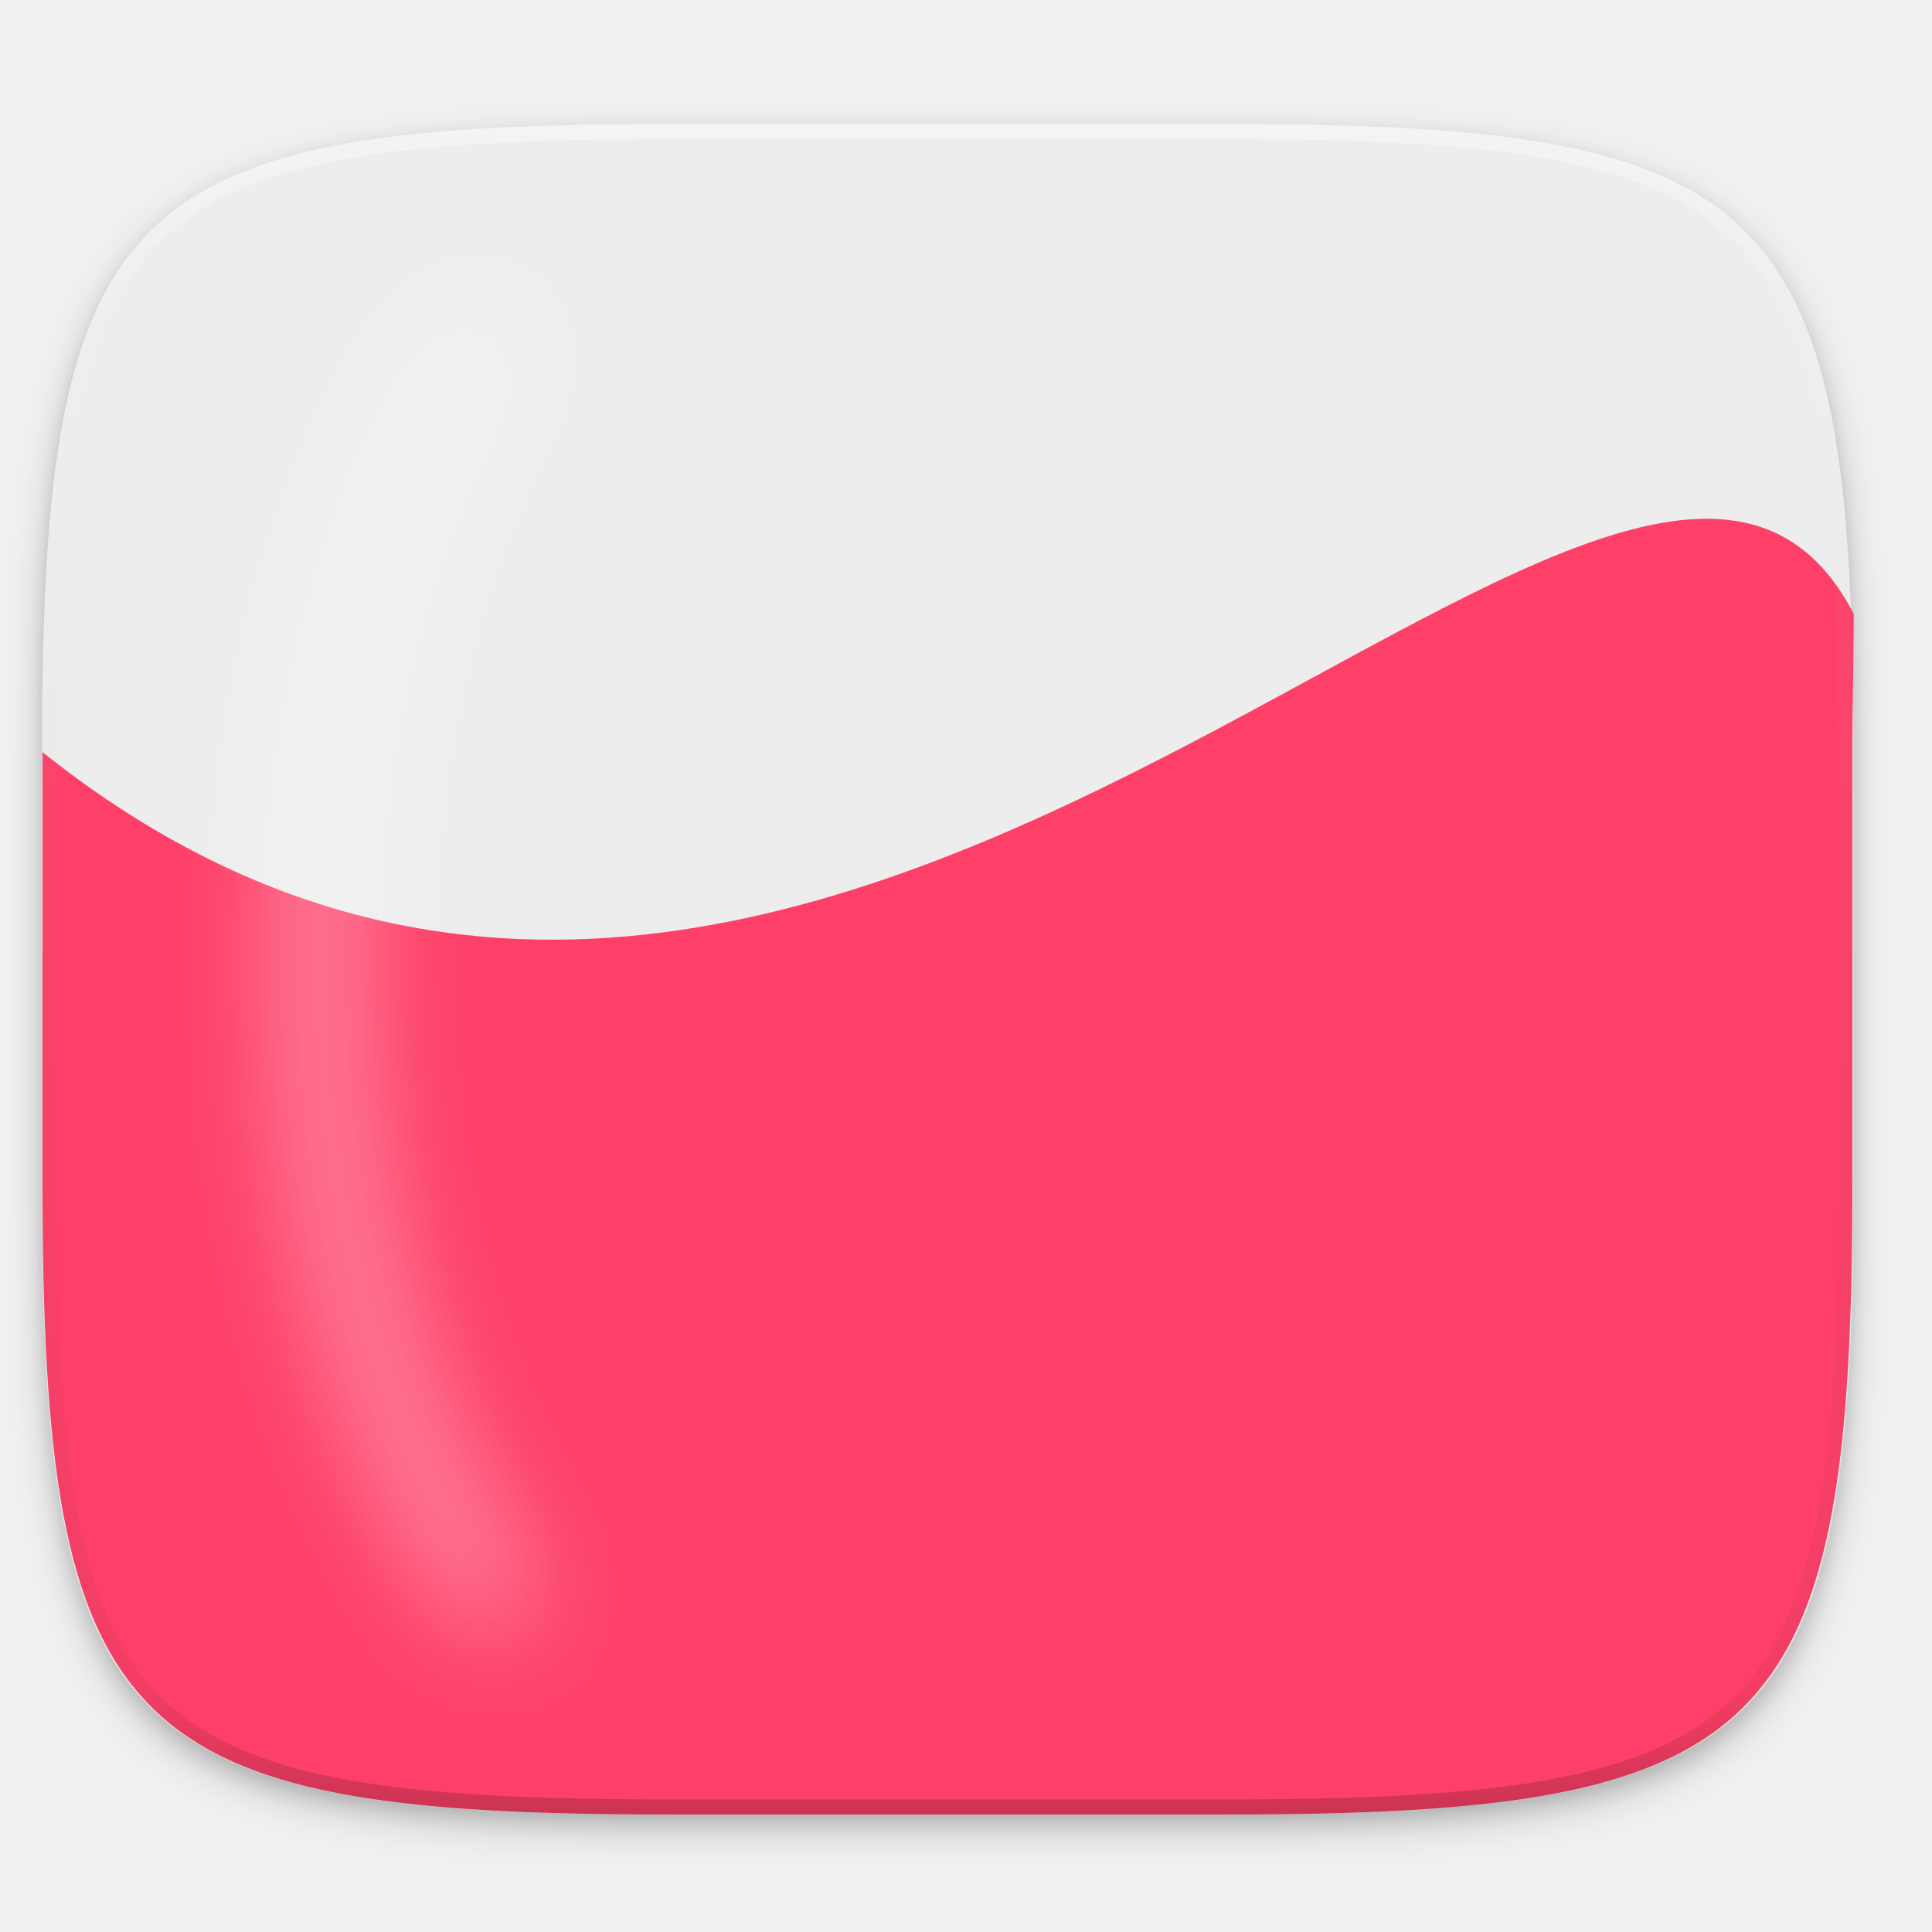
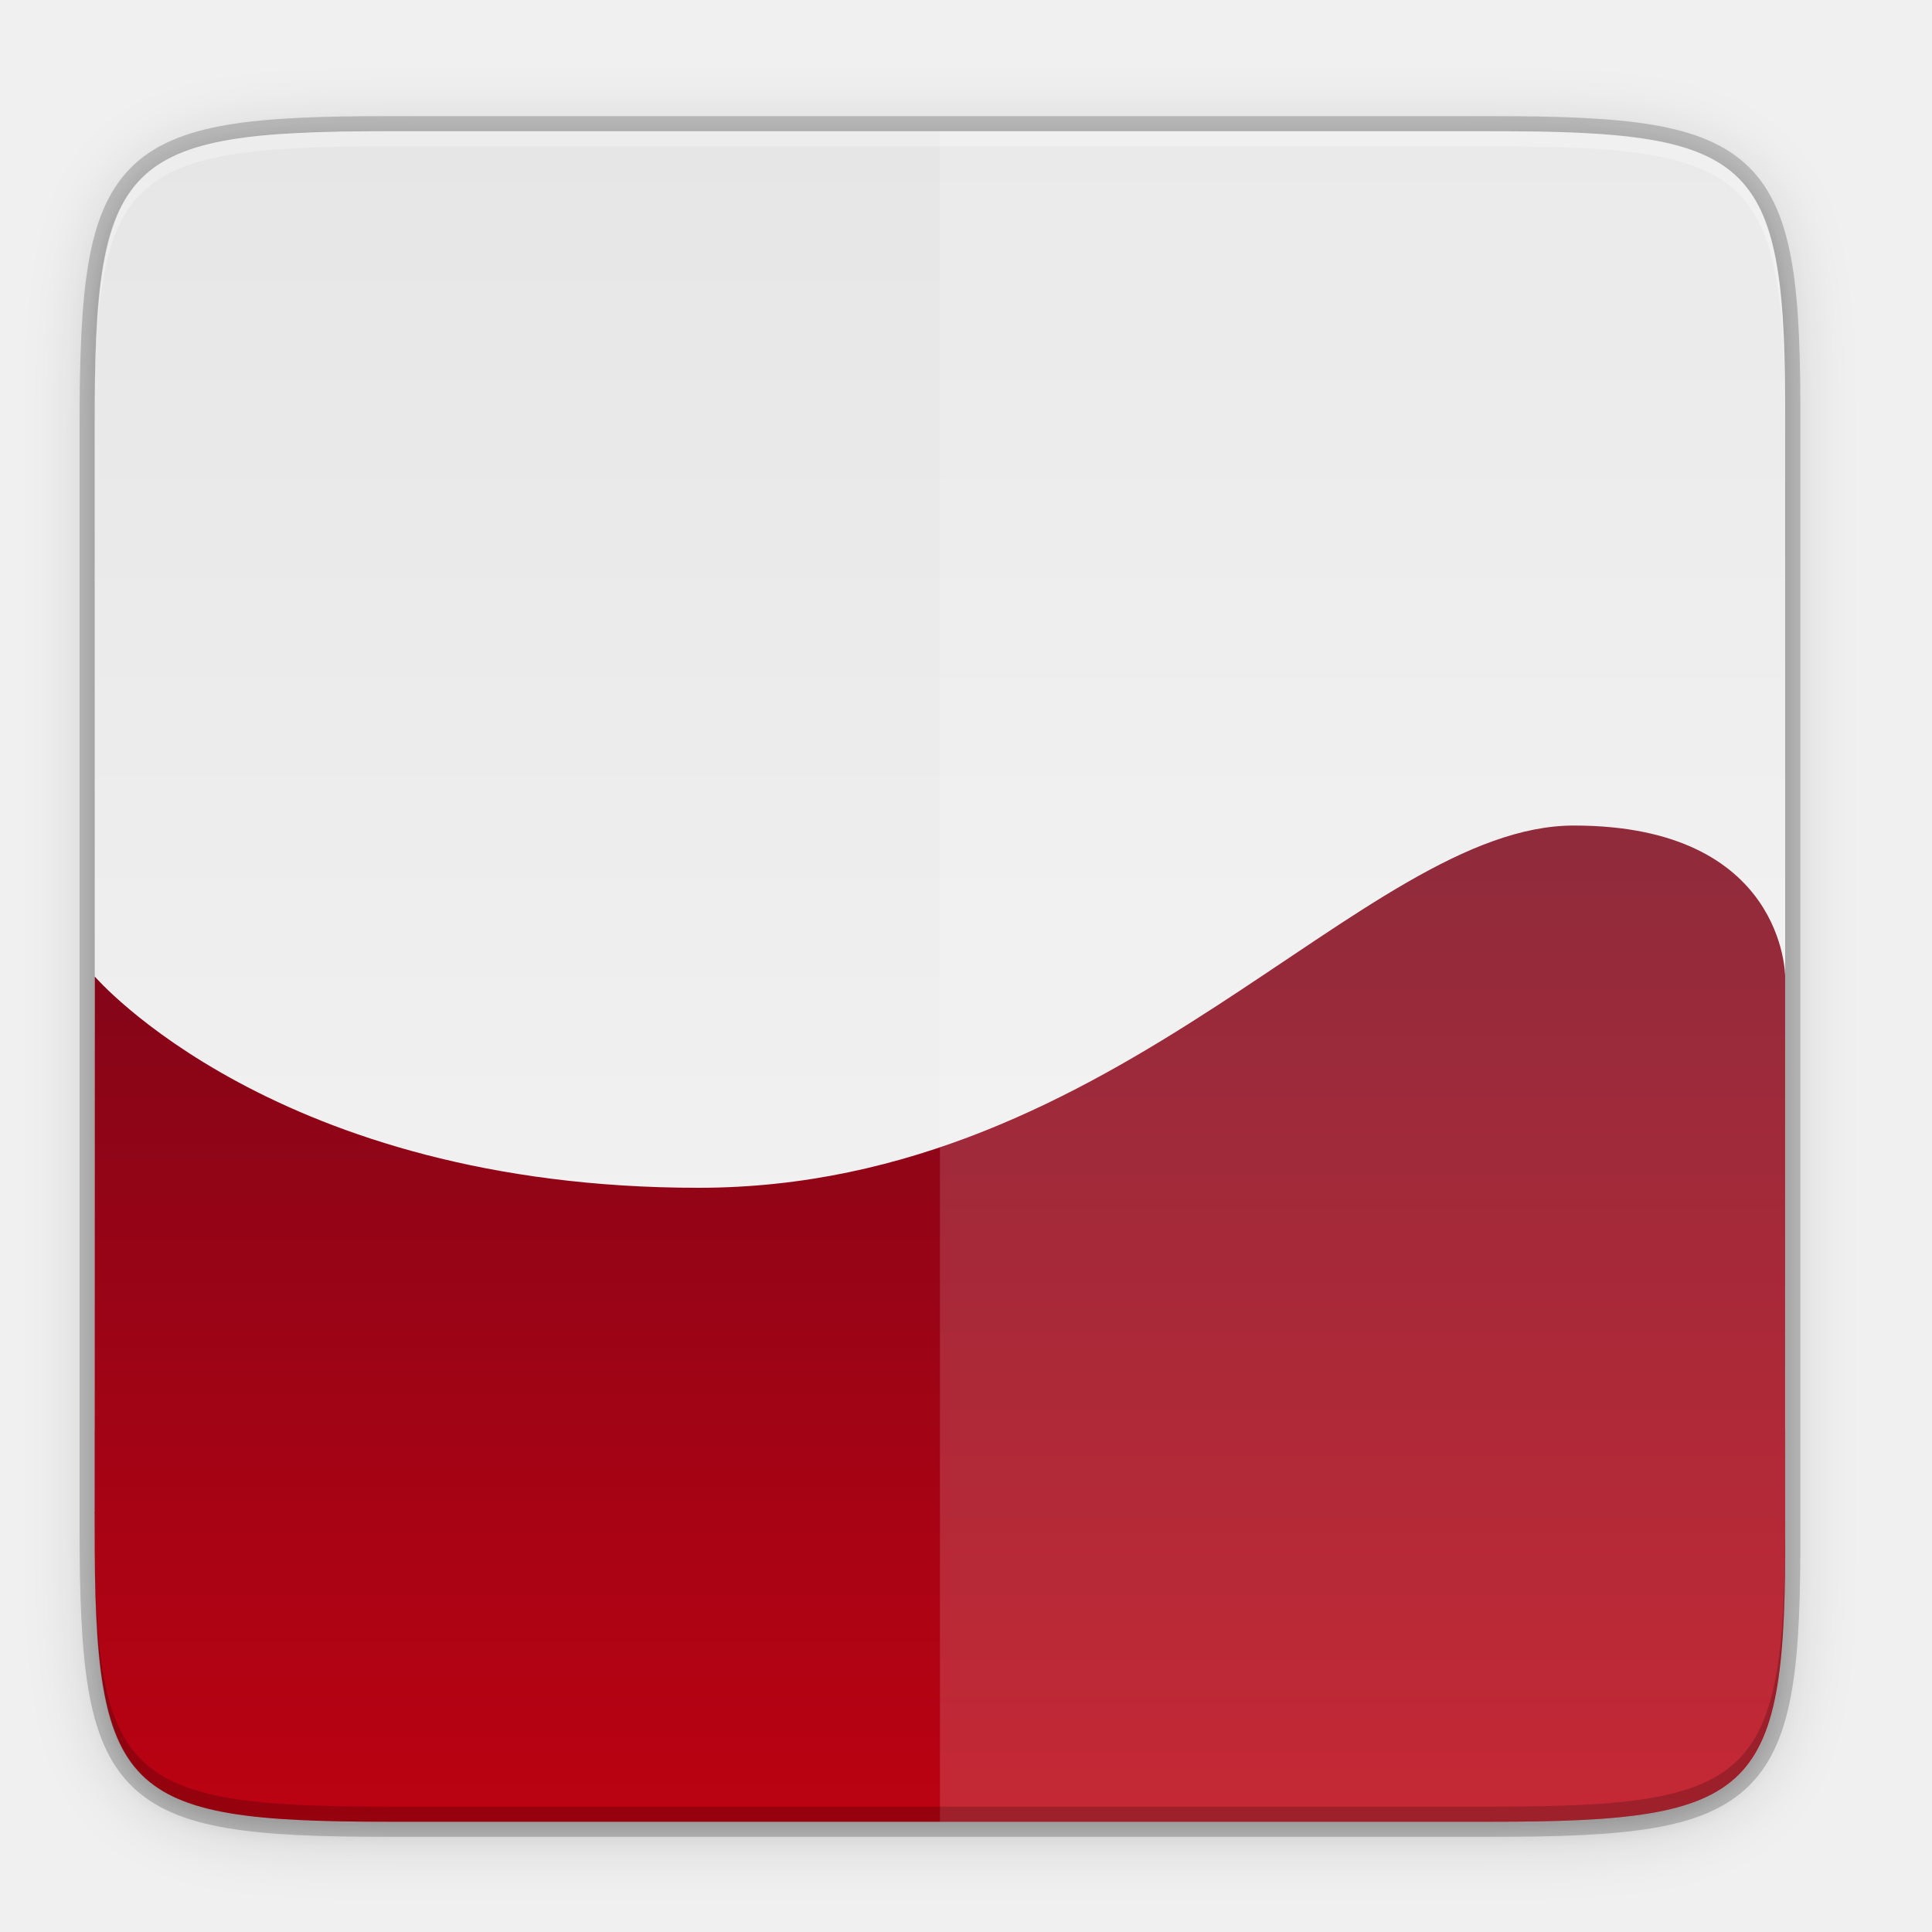
- <svg xmlns="http://www.w3.org/2000/svg" width="256" height="256" version="1.0" enable-background="new">
-   <defs>
-     <filter id="a" x="-.02" y="-.03" width="1.046" height="1.05" color-interpolation-filters="sRGB">
-       <feGaussianBlur stdDeviation="2.32" />
+ <svg xmlns="http://www.w3.org/2000/svg" xmlns:xlink="http://www.w3.org/1999/xlink" width="256" height="256" version="1.0" enable-background="new" id="svg49">
+   <defs id="defs35">
+     <filter id="a" x="-0.023" y="-0.025" width="1.046" height="1.05" color-interpolation-filters="sRGB">
+       <feGaussianBlur stdDeviation="2.32" id="feGaussianBlur2" />
    </filter>
-     <filter id="b" x="-.01" y="-.01" width="1.023" height="1.025" color-interpolation-filters="sRGB">
-       <feGaussianBlur stdDeviation="1.16" />
+     <filter id="b" x="-0.012" y="-0.012" width="1.023" height="1.025" color-interpolation-filters="sRGB">
+       <feGaussianBlur stdDeviation="1.16" id="feGaussianBlur5" />
    </filter>
    <linearGradient id="g" x1="296" x2="296" y1="-212" y2="236" gradientUnits="userSpaceOnUse">
-       <stop offset="0" stop-color="#FFFEFE" />
-       <stop offset=".125" stop-color="#FFFEFE" stop-opacity=".098" />
-       <stop offset=".925" stop-opacity=".098" />
-       <stop offset="1" stop-opacity=".498" />
+       <stop offset="0" stop-color="#FFFEFE" id="stop8" />
+       <stop offset=".125" stop-color="#FFFEFE" stop-opacity=".098" id="stop10" />
+       <stop offset=".925" stop-opacity=".098" id="stop12" />
+       <stop offset="1" stop-opacity=".498" id="stop14" />
    </linearGradient>
    <clipPath id="f">
-       <path d="M361.938-212C507.235-212 528-191.287 528-46.125v116.25C528 215.286 507.235 236 361.937 236H214.063C68.766 236 48 215.286 48 70.125v-116.25C48-191.287 68.765-212 214.063-212z" fill="#9F4AC8" />
+       <path d="M361.938-212C507.235-212 528-191.287 528-46.125v116.25C528 215.286 507.235 236 361.937 236H214.063C68.766 236 48 215.286 48 70.125v-116.25C48-191.287 68.765-212 214.063-212z" fill="#9F4AC8" id="path17" />
    </clipPath>
    <radialGradient id="d" cx="34.115" cy="282.914" r="32.388" gradientTransform="matrix(4.8058 -3.43886 2.33514 3.34772 -697.352 -595.277)" gradientUnits="userSpaceOnUse">
-       <stop offset="0" stop-color="#FE4068" />
-       <stop offset=".5" stop-color="#FE4068" />
-       <stop offset="1" stop-color="#FE4068" />
+       <stop offset="0" stop-color="#FE4068" id="stop20" />
+       <stop offset=".5" stop-color="#FE4068" id="stop22" />
+       <stop offset="1" stop-color="#FE4068" id="stop24" />
    </radialGradient>
-     <filter id="e" x="-.6" y="-.11" width="2.198" height="1.212" color-interpolation-filters="sRGB">
-       <feGaussianBlur stdDeviation="2.03" />
+     <filter id="e" x="-0.599" y="-0.106" width="2.198" height="1.212" color-interpolation-filters="sRGB">
+       <feGaussianBlur stdDeviation="2.03" id="feGaussianBlur27" />
    </filter>
    <linearGradient id="c" x1="70.533" x2="39.067" y1="138.028" y2="98.522" gradientUnits="userSpaceOnUse">
-       <stop offset="0" stop-color="#EEEDED" />
-       <stop offset="1" stop-color="#EEEDED" />
+       <stop offset="0" stop-color="#EEEDED" id="stop30" />
+       <stop offset="1" stop-color="#EEEDED" id="stop32" />
+     </linearGradient>
+     <filter style="color-interpolation-filters:sRGB" id="filter58492" x="-0.012" width="1.024" y="-0.012" height="1.024">
+       <feGaussianBlur stdDeviation="1.12" id="feGaussianBlur58494" />
+     </filter>
+     <filter style="color-interpolation-filters:sRGB" id="filter58449" x="-0.048" width="1.096" y="-0.048" height="1.096">
+       <feGaussianBlur stdDeviation="4.48" id="feGaussianBlur58451" />
+     </filter>
+     <linearGradient xlink:href="#linearGradient956" id="linearGradient943" gradientUnits="userSpaceOnUse" gradientTransform="rotate(90,151.5794,128.9707)" x1="39.998" y1="155.997" x2="263.998" y2="155.997" />
+     <linearGradient id="linearGradient956">
+       <stop id="stop952" offset="0" style="stop-color:#e6e6e6;stop-opacity:1" />
+       <stop id="stop954" offset="1" style="stop-color:#f7f7f7;stop-opacity:1" />
+     </linearGradient>
+     <linearGradient xlink:href="#linearGradient962" id="linearGradient964" x1="160" y1="136" x2="160" y2="268" gradientUnits="userSpaceOnUse" gradientTransform="translate(-27.44691,-26.61107)" />
+     <linearGradient id="linearGradient962">
+       <stop style="stop-color:#7b0619;stop-opacity:1;" offset="0" id="stop958" />
+       <stop style="stop-color:#bb0212;stop-opacity:1" offset="1" id="stop960" />
    </linearGradient>
  </defs>
-   <path d="M162.537 62.432c72.648 0 83.031 10.357 83.031 82.937v58.125c0 72.581-10.383 82.938-83.031 82.938H88.599c-72.648 0-83.031-10.357-83.031-82.938V145.37c0-72.58 10.383-82.937 83.031-82.937z" filter="url(#a)" opacity=".2" transform="translate(0 -44)" />
-   <path d="M162.537 61.432c72.648 0 83.031 10.357 83.031 82.937v58.125c0 72.581-10.383 82.938-83.031 82.938H88.599c-72.648 0-83.031-10.357-83.031-82.938V144.37c0-72.58 10.383-82.937 83.031-82.937z" filter="url(#b)" opacity=".1" transform="translate(0 -44)" />
-   <path d="M162.537 60.432c72.648 0 83.031 10.357 83.031 82.937v58.125c0 72.581-10.383 82.938-83.031 82.938H88.599c-72.648 0-83.031-10.357-83.031-82.938V143.37c0-72.58 10.383-82.937 83.031-82.937z" fill="url(#c)" transform="translate(0 -44)" />
-   <path d="M5.627 143.656v56.834c0 9.183.163 17.381.588 24.698.213 3.658.491 7.096.848 10.326.358 3.23.793 6.254 1.32 9.082.526 2.828 1.143 5.462 1.865 7.914.721 2.452 1.548 4.72 2.49 6.82.943 2.101 2 4.033 3.188 5.808a33.002 33.002 0 0 0 3.966 4.872 32.754 32.754 0 0 0 4.813 4.008 38.704 38.704 0 0 0 5.742 3.227c2.077.953 4.319 1.788 6.742 2.517 2.423.73 5.026 1.355 7.821 1.887 2.795.533 5.783.972 8.976 1.332 3.193.361 6.59.643 10.205.858 7.231.43 15.333.593 24.408.593h73.887c9.075 0 17.177-.164 24.408-.593a193.38 193.38 0 0 0 10.205-.858c3.193-.36 6.18-.8 8.976-1.332 2.795-.532 5.398-1.157 7.821-1.887 2.424-.73 4.666-1.564 6.742-2.517a38.704 38.704 0 0 0 5.742-3.227 32.753 32.753 0 0 0 4.814-4.008 33.002 33.002 0 0 0 3.965-4.872 39.398 39.398 0 0 0 3.188-5.808c.942-2.1 1.769-4.368 2.49-6.82.722-2.452 1.339-5.086 1.866-7.914a124.25 124.25 0 0 0 1.319-9.082c.357-3.23.635-6.668.848-10.326.425-7.317.588-15.515.588-24.698v-58.832c0-2.43.192-14.042.167-16.336C216.027 68.538 110.333 227.23 5.627 143.656z" fill="url(#d)" transform="translate(0 -44)" />
-   <path transform="matrix(3.70255 0 0 3.77953 4.082 -865.64)" d="M16.157 240.017a22.536 22.536 0 0 0-2.236 3.443c-2.652 4.98-4.262 11.78-4.262 19.283s1.61 14.305 4.262 19.285c.8 1.501 1.7 2.84 2.686 3.985l1.184-.732c-.959-1.083-1.851-2.39-2.655-3.9-2.516-4.724-4.102-11.332-4.102-18.638s1.586-13.912 4.102-18.636a21.328 21.328 0 0 1 2.032-3.156c-.267-.245-.623-.576-1.011-.934z" fill="#FFFEFE" filter="url(#e)" opacity=".87" />
-   <path transform="matrix(.5 0 0 .5 -18.432 122.432)" d="M361.938-212C507.235-212 528-191.287 528-46.125v116.25C528 215.286 507.235 236 361.937 236H214.063C68.766 236 48 215.286 48 70.125v-116.25C48-191.287 68.765-212 214.063-212z" clip-path="url(#f)" fill="none" opacity=".4" stroke-linecap="round" stroke-linejoin="round" stroke-width="8" stroke="url(#g)" />
+   <path style="color:#000000;display:inline;overflow:visible;visibility:visible;opacity:0.2;fill:#000000;fill-opacity:1;fill-rule:nonzero;stroke:#000000;stroke-width:4;stroke-miterlimit:4;stroke-dasharray:none;marker:none;enable-background:accumulate" d="m 197.626,17.389 c 35.297,0 39.095,3.625 38.922,38.994 v 73.006 73.006 c 0.173,35.368 -3.625,38.994 -38.922,38.994 H 51.469 c -35.297,0 -38.922,-3.625 -38.922,-38.994 V 129.389 56.382 c 0,-35.369 3.625,-38.994 38.922,-38.994 z" id="rect4158-9" />
+   <path style="color:#000000;display:inline;overflow:visible;visibility:visible;opacity:0.1;fill:#000000;fill-opacity:1;fill-rule:nonzero;stroke:none;stroke-width:1;marker:none;filter:url(#filter58492);enable-background:accumulate" d="m 197.626,18.389 c 35.297,0 39.095,3.625 38.922,38.994 v 73.006 73.006 c 0.173,35.368 -3.625,38.994 -38.922,38.994 H 51.469 c -35.297,0 -38.922,-3.625 -38.922,-38.994 V 130.389 57.382 c 0,-35.369 3.625,-38.994 38.922,-38.994 z" id="rect4158-7" />
+   <path style="color:#000000;display:inline;overflow:visible;visibility:visible;opacity:0.2;fill:#000000;fill-opacity:1;fill-rule:nonzero;stroke:none;stroke-width:1;marker:none;filter:url(#filter58449);enable-background:accumulate" d="m 197.626,18.389 c 35.297,0 39.095,3.625 38.922,38.994 v 73.006 73.006 c 0.173,35.368 -3.625,38.994 -38.922,38.994 H 51.469 c -35.297,0 -38.922,-3.625 -38.922,-38.994 V 130.389 57.382 c 0,-35.369 3.625,-38.994 38.922,-38.994 z" id="rect4158-1" />
+   <path id="path938" style="color:#000000;display:inline;overflow:visible;visibility:visible;fill:url(#linearGradient943);fill-opacity:1;fill-rule:nonzero;stroke:none;stroke-width:1;marker:none;enable-background:accumulate" d="m 51.463,17.389 c -35.297,0 -38.922,3.626 -38.922,38.994 l 0.023,133.006 H 236.553 l -0.012,-133.006 c 0.173,-35.368 -3.623,-38.994 -38.92,-38.994 z" />
+   <path id="path948" style="color:#000000;display:inline;overflow:visible;visibility:visible;fill:url(#linearGradient964);fill-opacity:1;fill-rule:nonzero;stroke:none;stroke-width:1;marker:none;enable-background:accumulate" d="m 51.463,241.389 c -35.297,0 -38.922,-3.626 -38.922,-38.994 l 0.012,-73.006 c 0,0 24,28 80,28 56,0 88,-48 116,-48 28,0 27.988,20 27.988,20 v 73.006 c 0.173,35.368 -3.623,38.994 -38.92,38.994 z" />
+   <path style="color:#000000;display:inline;overflow:visible;visibility:visible;opacity:0.15;fill:#ffffff;fill-opacity:1;fill-rule:nonzero;stroke:none;stroke-width:1;marker:none;enable-background:accumulate" d="m 124.548,241.389 h 8 65.006 c 35.369,0 38.994,-3.625 38.994,-38.921 V 56.315 c 0,-35.296 -3.626,-39.094 -38.994,-38.921 h -65.006 -8 z" id="rect4158-5" />
+   <path style="color:#000000;display:inline;overflow:visible;visibility:visible;opacity:0.3;fill:#ffffff;fill-opacity:1;fill-rule:nonzero;stroke:none;stroke-width:1;marker:none;enable-background:accumulate" d="m 51.475,17.389 c -35.297,0 -39.095,3.626 -38.922,38.994 v 2 C 12.38,23.015 16.178,19.389 51.475,19.389 H 197.631 c 35.297,0 38.922,3.626 38.922,38.994 v -2 c 0,-35.369 -3.625,-38.994 -38.922,-38.994 z" id="path931" />
+   <path style="color:#000000;display:inline;overflow:visible;visibility:visible;opacity:0.2;fill:#000000;fill-opacity:1;fill-rule:nonzero;stroke:none;stroke-width:1;marker:none;enable-background:accumulate" d="m 51.48,241.389 c -35.297,0 -39.095,-3.626 -38.922,-38.994 v -2 c -0.173,35.368 3.625,38.994 38.922,38.994 H 197.637 c 35.297,0 38.922,-3.626 38.922,-38.994 v 2 c 0,35.369 -3.625,38.994 -38.922,38.994 z" id="path931-8" />
</svg>
